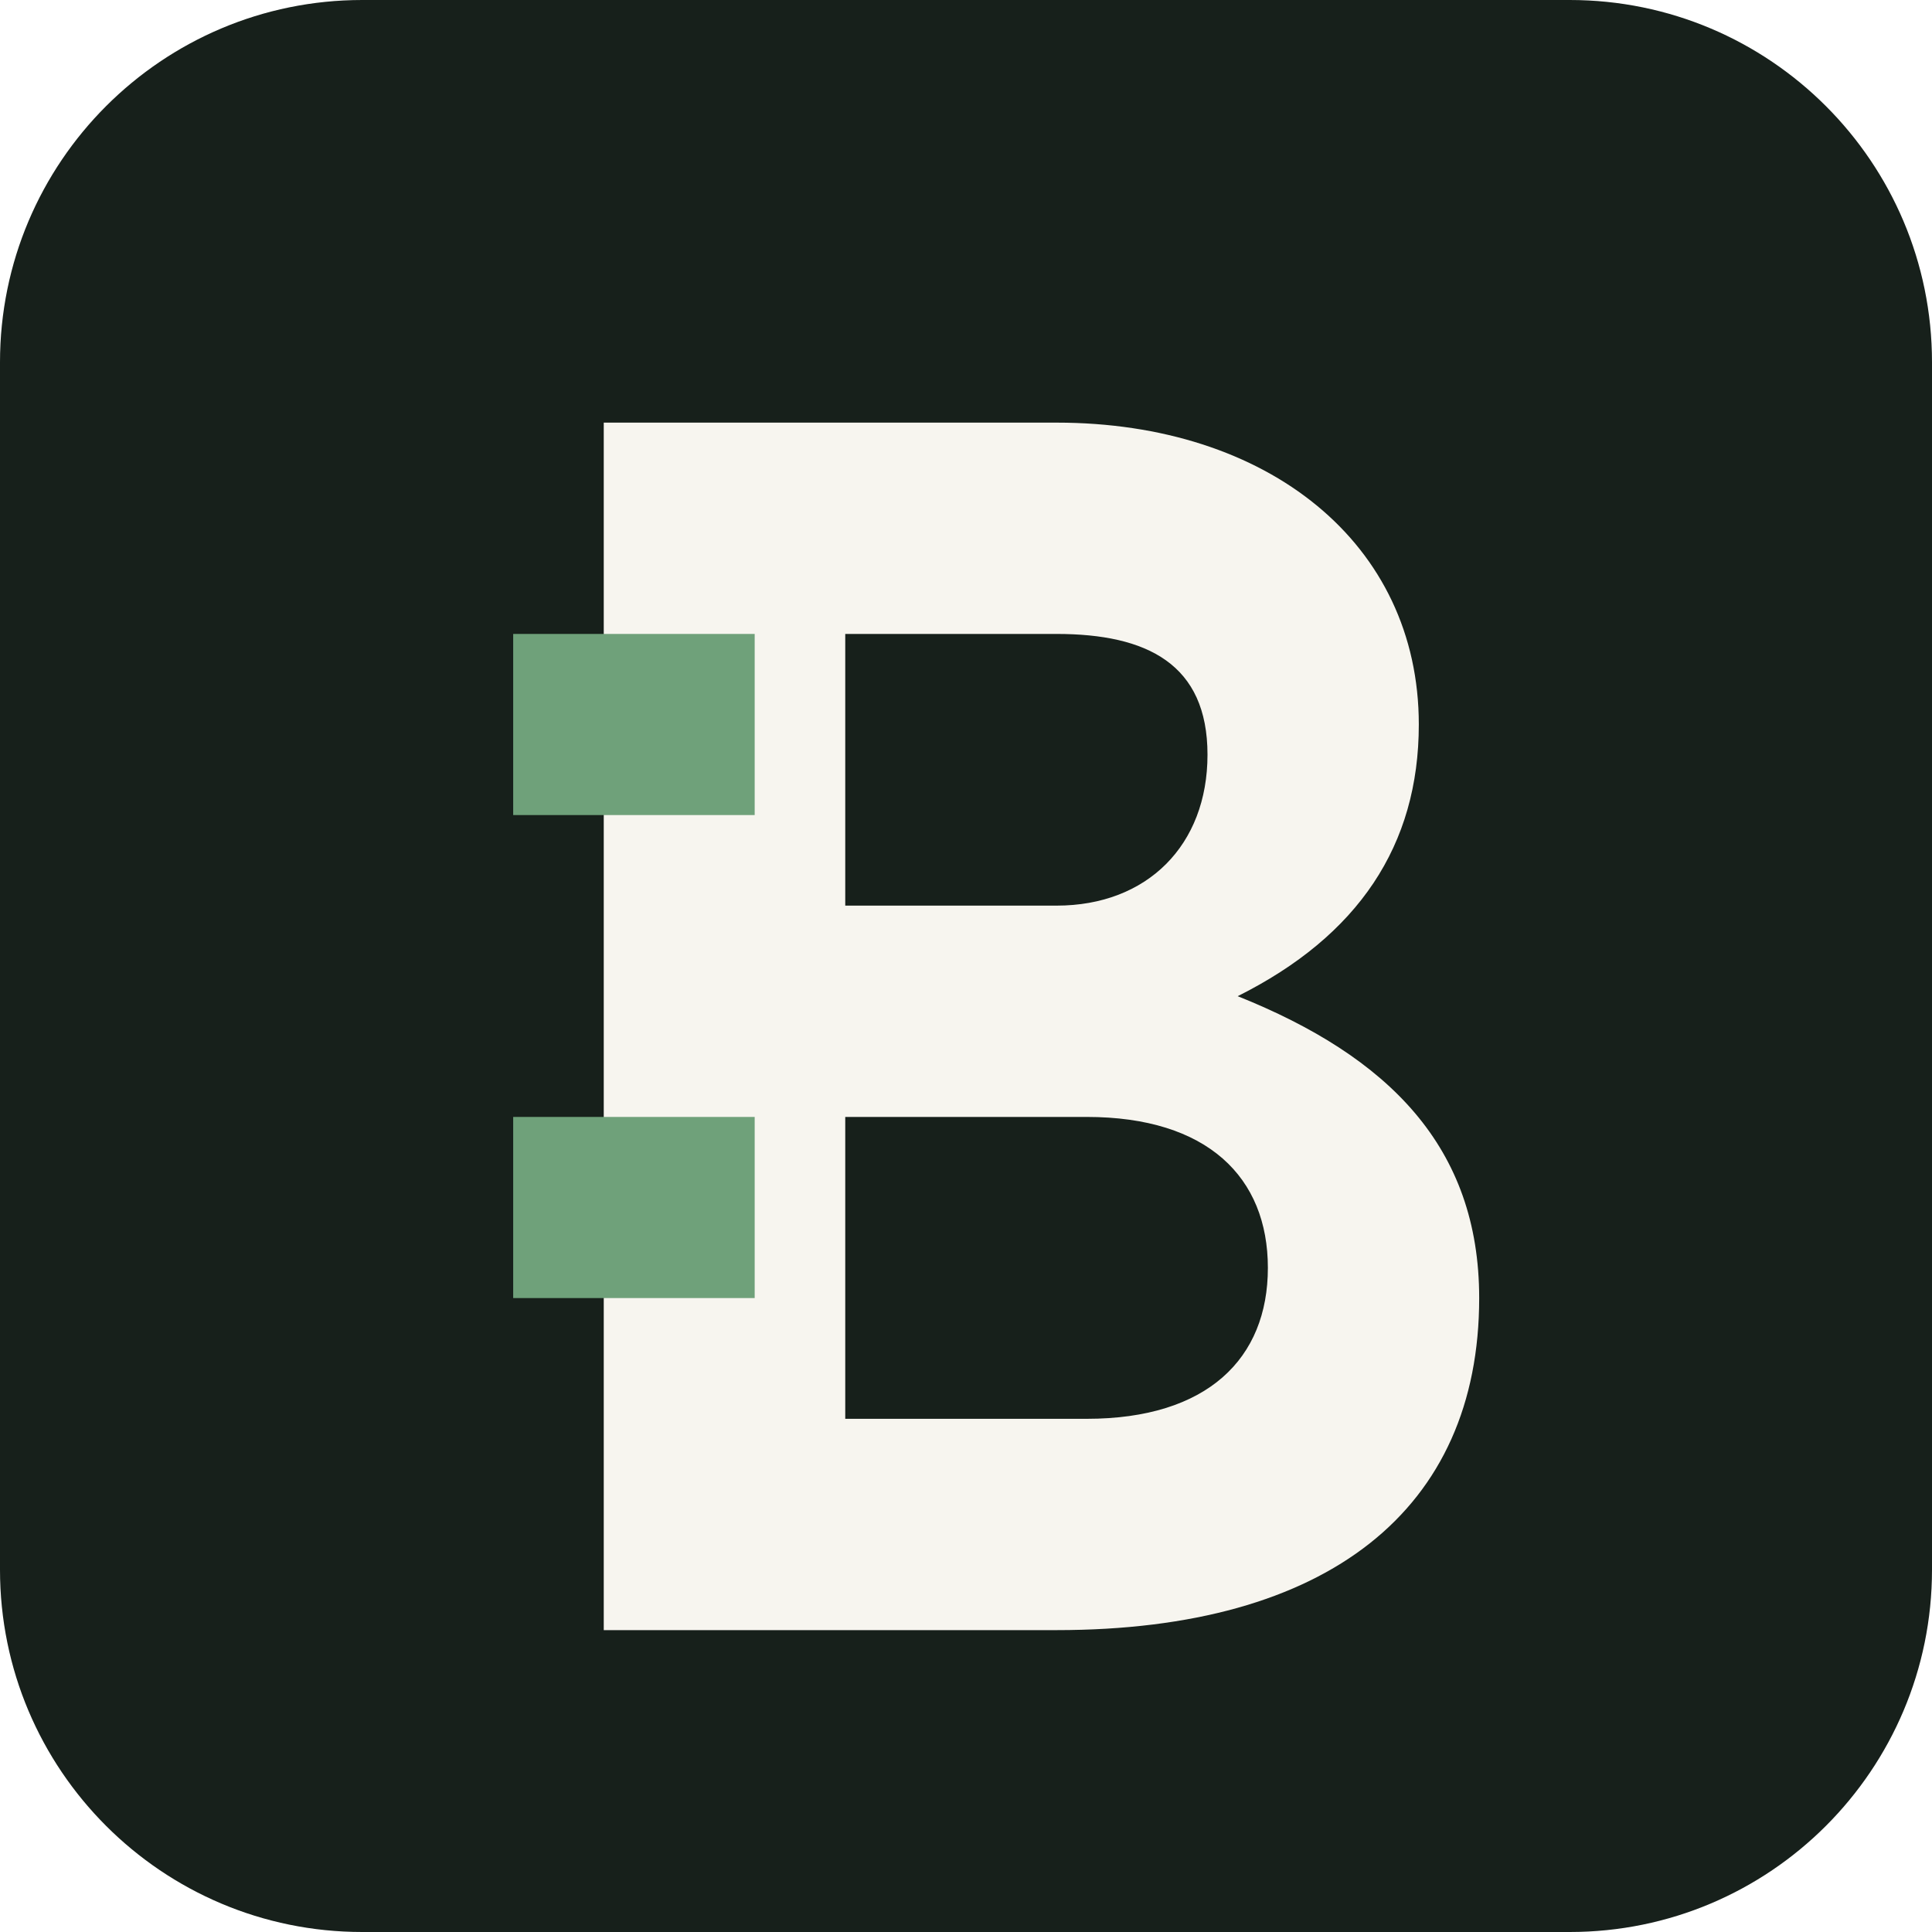
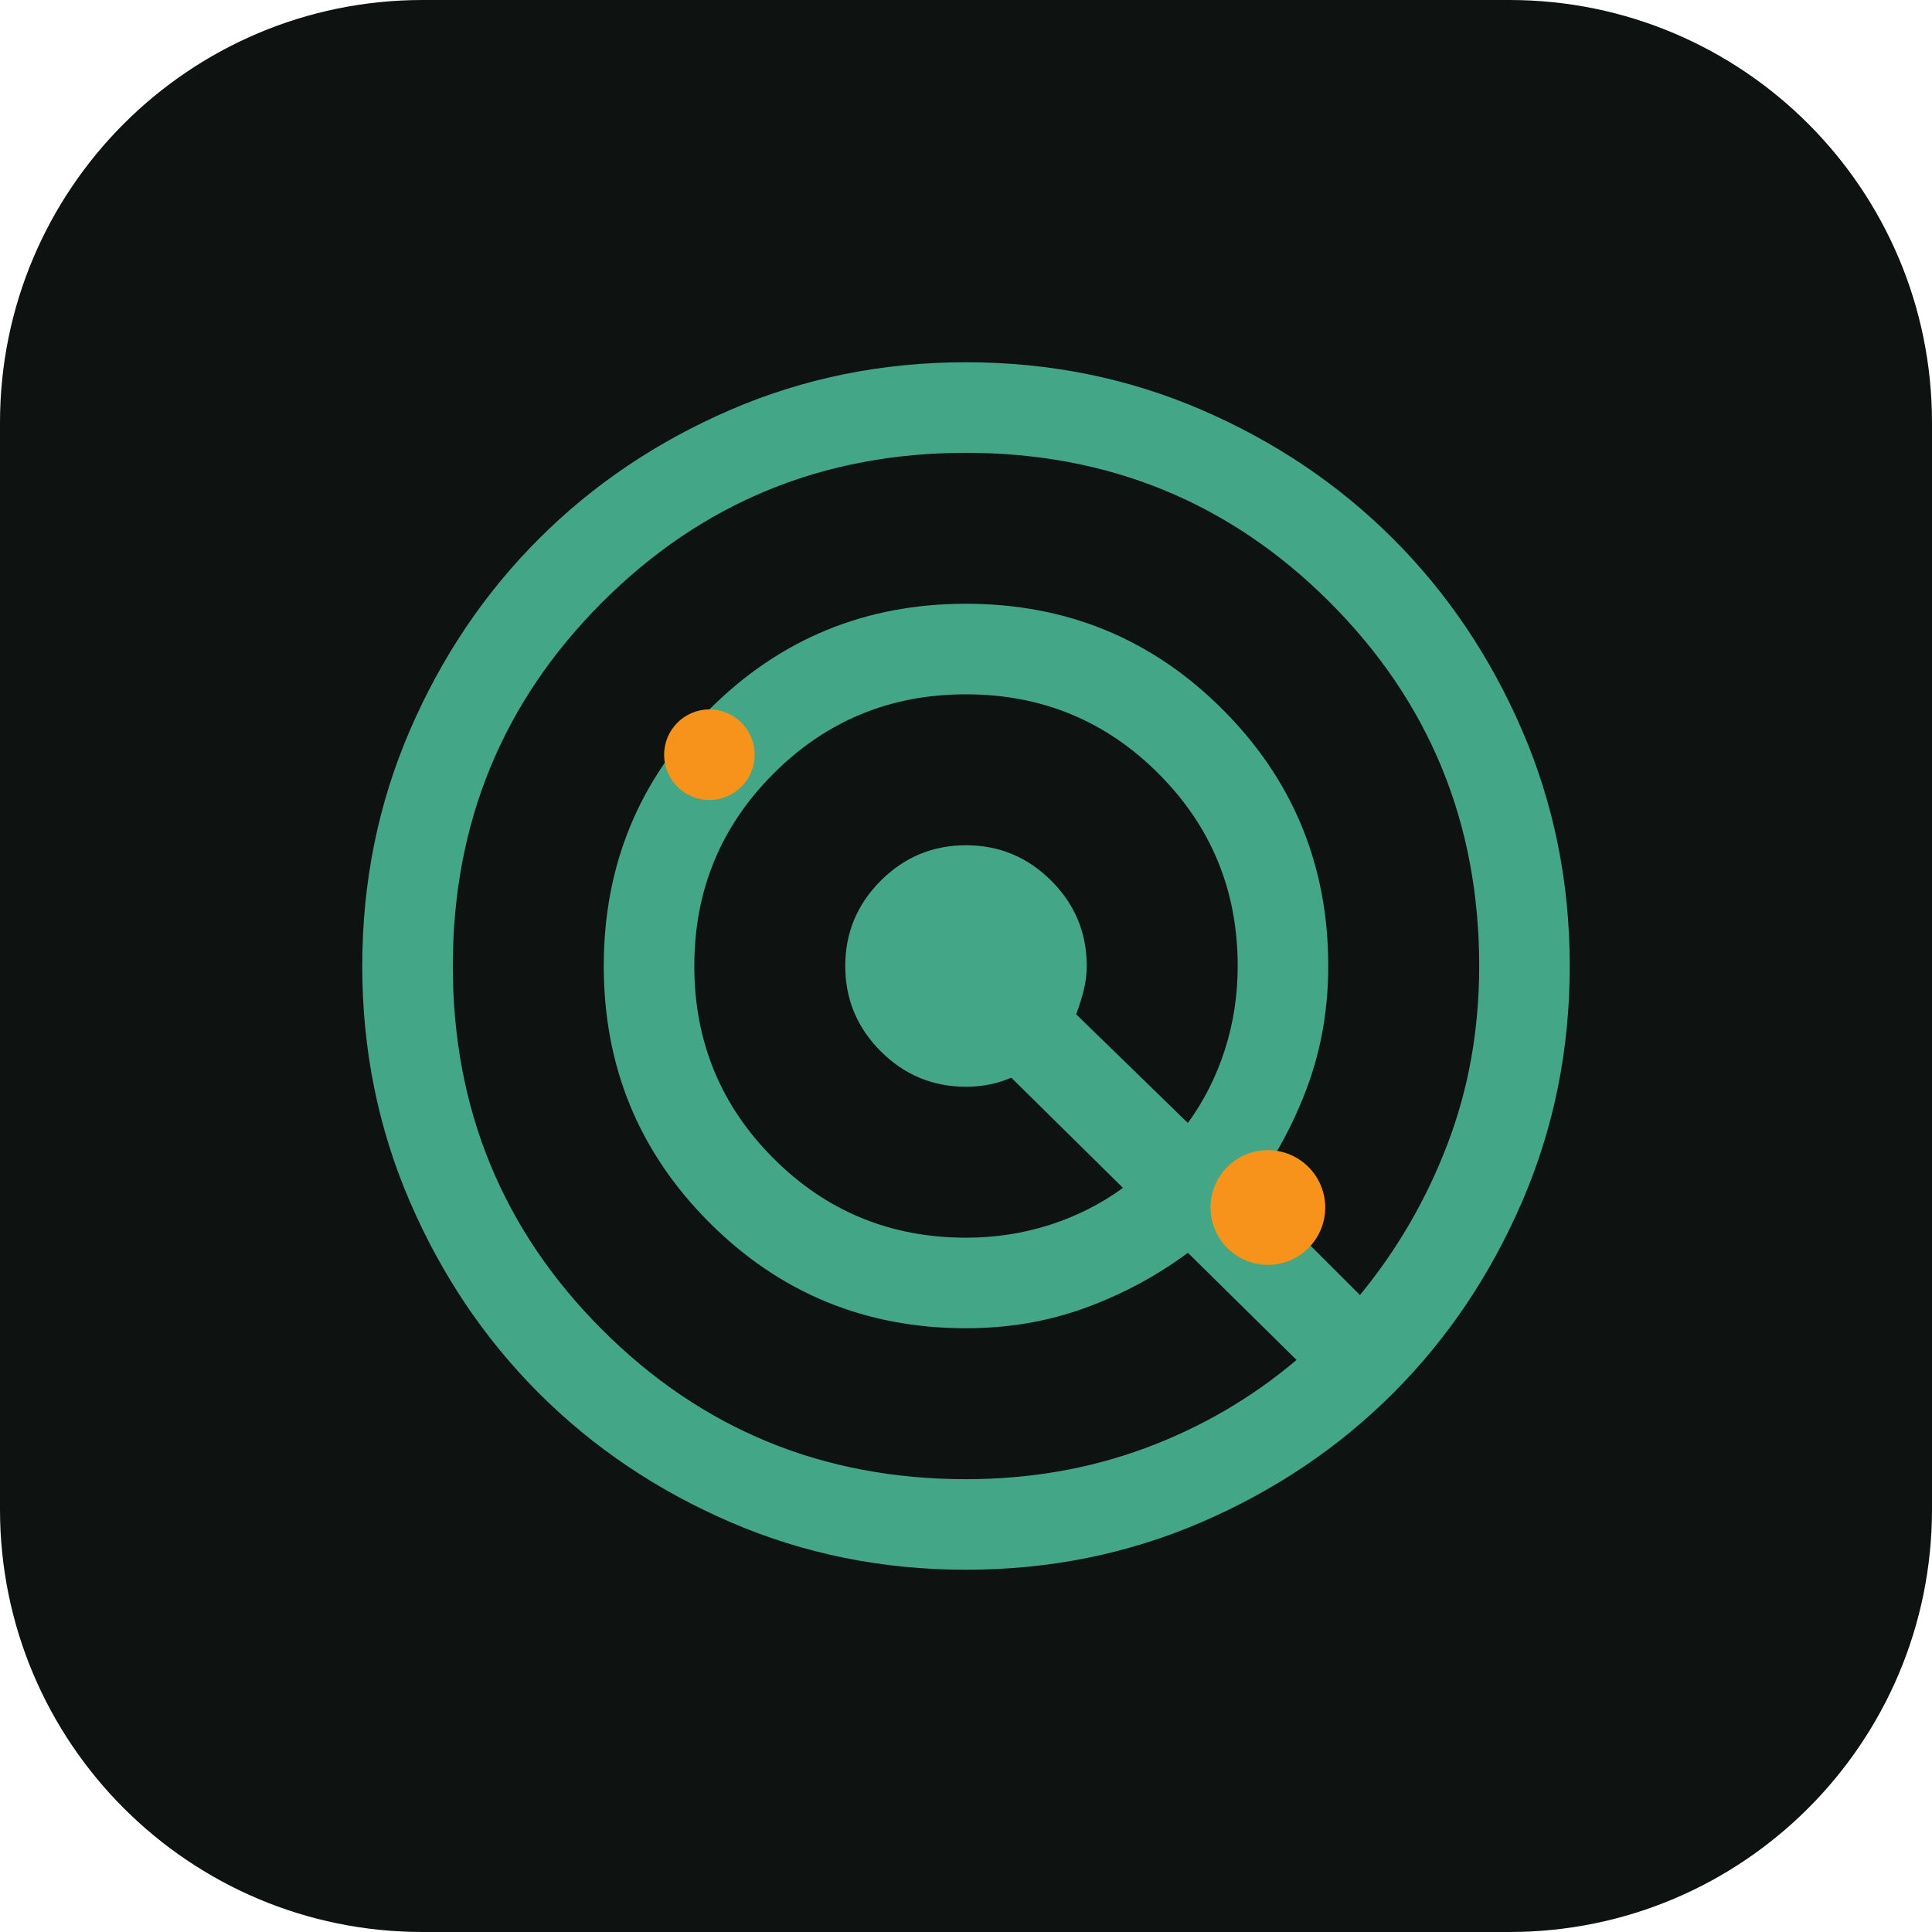
- <svg xmlns="http://www.w3.org/2000/svg" viewBox="0 0 64 64">
-   <rect width="64" height="64" rx="12" fill="#17201b" />
-   <path fill="#f7f5ef" d="M20 14h15c7 0 12 4 12 10 0 4-2 7-6 9 5 2 8 5 8 10 0 7-5 11-14 11H20V14Zm8 7v9h7c3 0 5-2 5-5s-2-4-5-4h-7Zm0 16v10h8c4 0 6-2 6-5s-2-5-6-5h-8Z" />
-   <path fill="#6fa17a" d="M17 21h8v6h-8v-6Zm0 16h8v6h-8v-6Z" />
+ <svg xmlns="http://www.w3.org/2000/svg" viewBox="0 0 64 64" role="img" aria-label="BitScope radar mark">
+   <rect width="64" height="64" rx="14" fill="#0e1211" />
+   <svg x="8" y="8" width="48" height="48" viewBox="0 -960 960 960" fill="#43a787" aria-hidden="true">
+     <path d="M324-111.5Q251-143 197-197t-85.5-127Q80-397 80-480t31.5-156Q143-709 197-763t127-85.5Q397-880 480-880t156 31.5Q709-817 763-763t85.5 127Q880-563 880-480t-31.5 156Q817-251 763-197t-127 85.5Q563-80 480-80t-156-31.5ZM480-140q63 0 118.5-20.5T699-219l-72-71q-31 23-68 36.5T480-240q-100 0-170-70t-70-170q0-100 70-170t170-70q100 0 170 70t70 170q0 42-13.5 79T670-333l71 71q37-45 58-100t21-118q0-142-99-241t-241-99q-142 0-241 99t-99 241q0 142 99 241t241 99Zm0-160q29 0 55.5-8.5T584-333l-74-73q-7 3-14.5 4.5T480-400q-33 0-56.5-23.5T400-480q0-33 23.5-56.5T480-560q33 0 56.5 23.5T560-480q0 8-2 16t-5 16l74 72q16-22 24.5-48.5T660-480q0-75-52.5-127.5T480-660q-75 0-127.5 52.5T300-480q0 75 52.5 127.5T480-300Z" />
+     <circle cx="310" cy="-620" r="30" fill="#f7931a" />
+     <circle cx="680" cy="-320" r="38" fill="#f7931a" />
+   </svg>
</svg>
